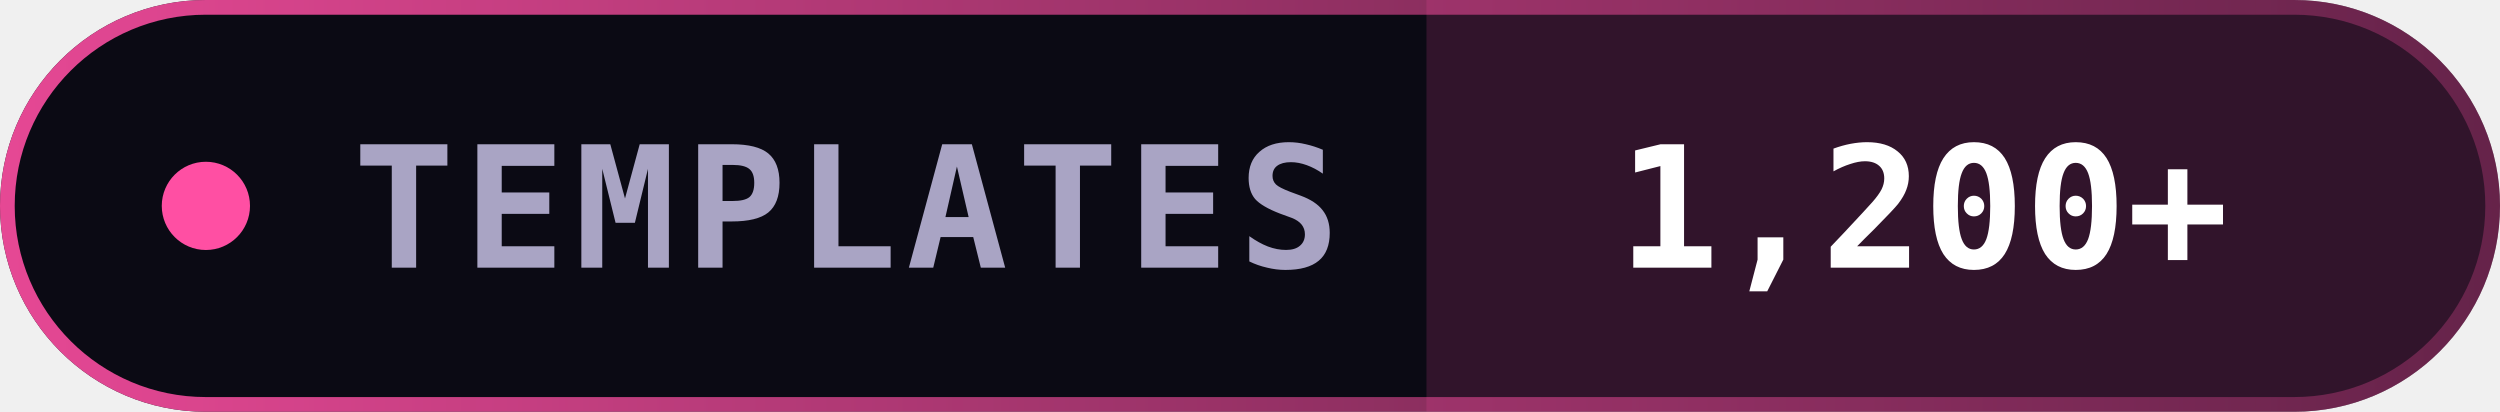
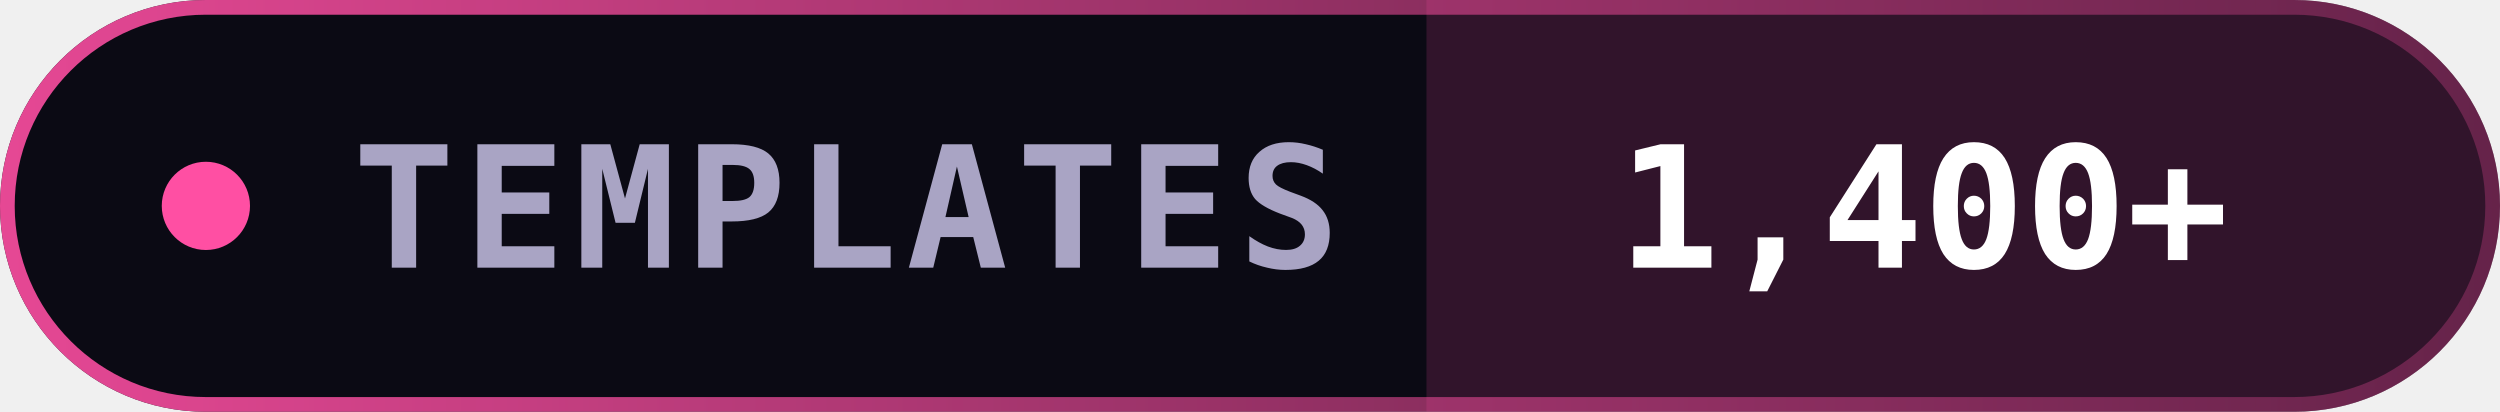
- <svg xmlns="http://www.w3.org/2000/svg" width="170" height="28" viewBox="0 0 170 28" role="img" aria-label="Templates: 1,200+">
+ <svg xmlns="http://www.w3.org/2000/svg" width="170" height="28" viewBox="0 0 170 28" role="img" aria-label="Templates: 1,400+">
  <defs>
    <linearGradient id="edge" x1="0" x2="1">
      <stop offset="0" stop-color="#ff4fa3" stop-opacity=".9" />
      <stop offset="1" stop-color="#ff4fa3" stop-opacity=".25" />
    </linearGradient>
    <linearGradient id="sheen" gradientUnits="userSpaceOnUse" x1="-80" x2="0">
      <stop offset="0" stop-color="#fff" stop-opacity="0" />
      <stop offset=".5" stop-color="#fff" stop-opacity=".22" />
      <stop offset="1" stop-color="#fff" stop-opacity="0" />
      <animateTransform attributeName="gradientTransform" type="translate" values="0 0;330 0;330 0" keyTimes="0;.45;1" dur="4s" repeatCount="indefinite" />
    </linearGradient>
    <clipPath id="r">
      <rect width="170" height="28" rx="14" />
    </clipPath>
  </defs>
  <g clip-path="url(#r)">
    <rect width="170" height="28" fill="#0b0a14" />
    <rect x="97" width="73" height="28" fill="#ff4fa3" fill-opacity=".16" />
    <rect width="170" height="28" fill="url(#sheen)" />
  </g>
  <rect x=".5" y=".5" width="169" height="27" rx="13.5" fill="none" stroke="url(#edge)" />
  <circle cx="14" cy="14" r="3" fill="#ff4fa3" />
  <g font-family="JetBrains Mono,SFMono-Regular,Menlo,Consolas,monospace" font-size="11.5" font-weight="600">
    <text x="24" y="18.2" fill="#a9a4c4" letter-spacing=".6">TEMPLATES</text>
-     <text x="110" y="18.2" fill="#ffffff">1,200+</text>
+     <text x="110" y="18.2" fill="#ffffff">1,400+</text>
  </g>
</svg>
